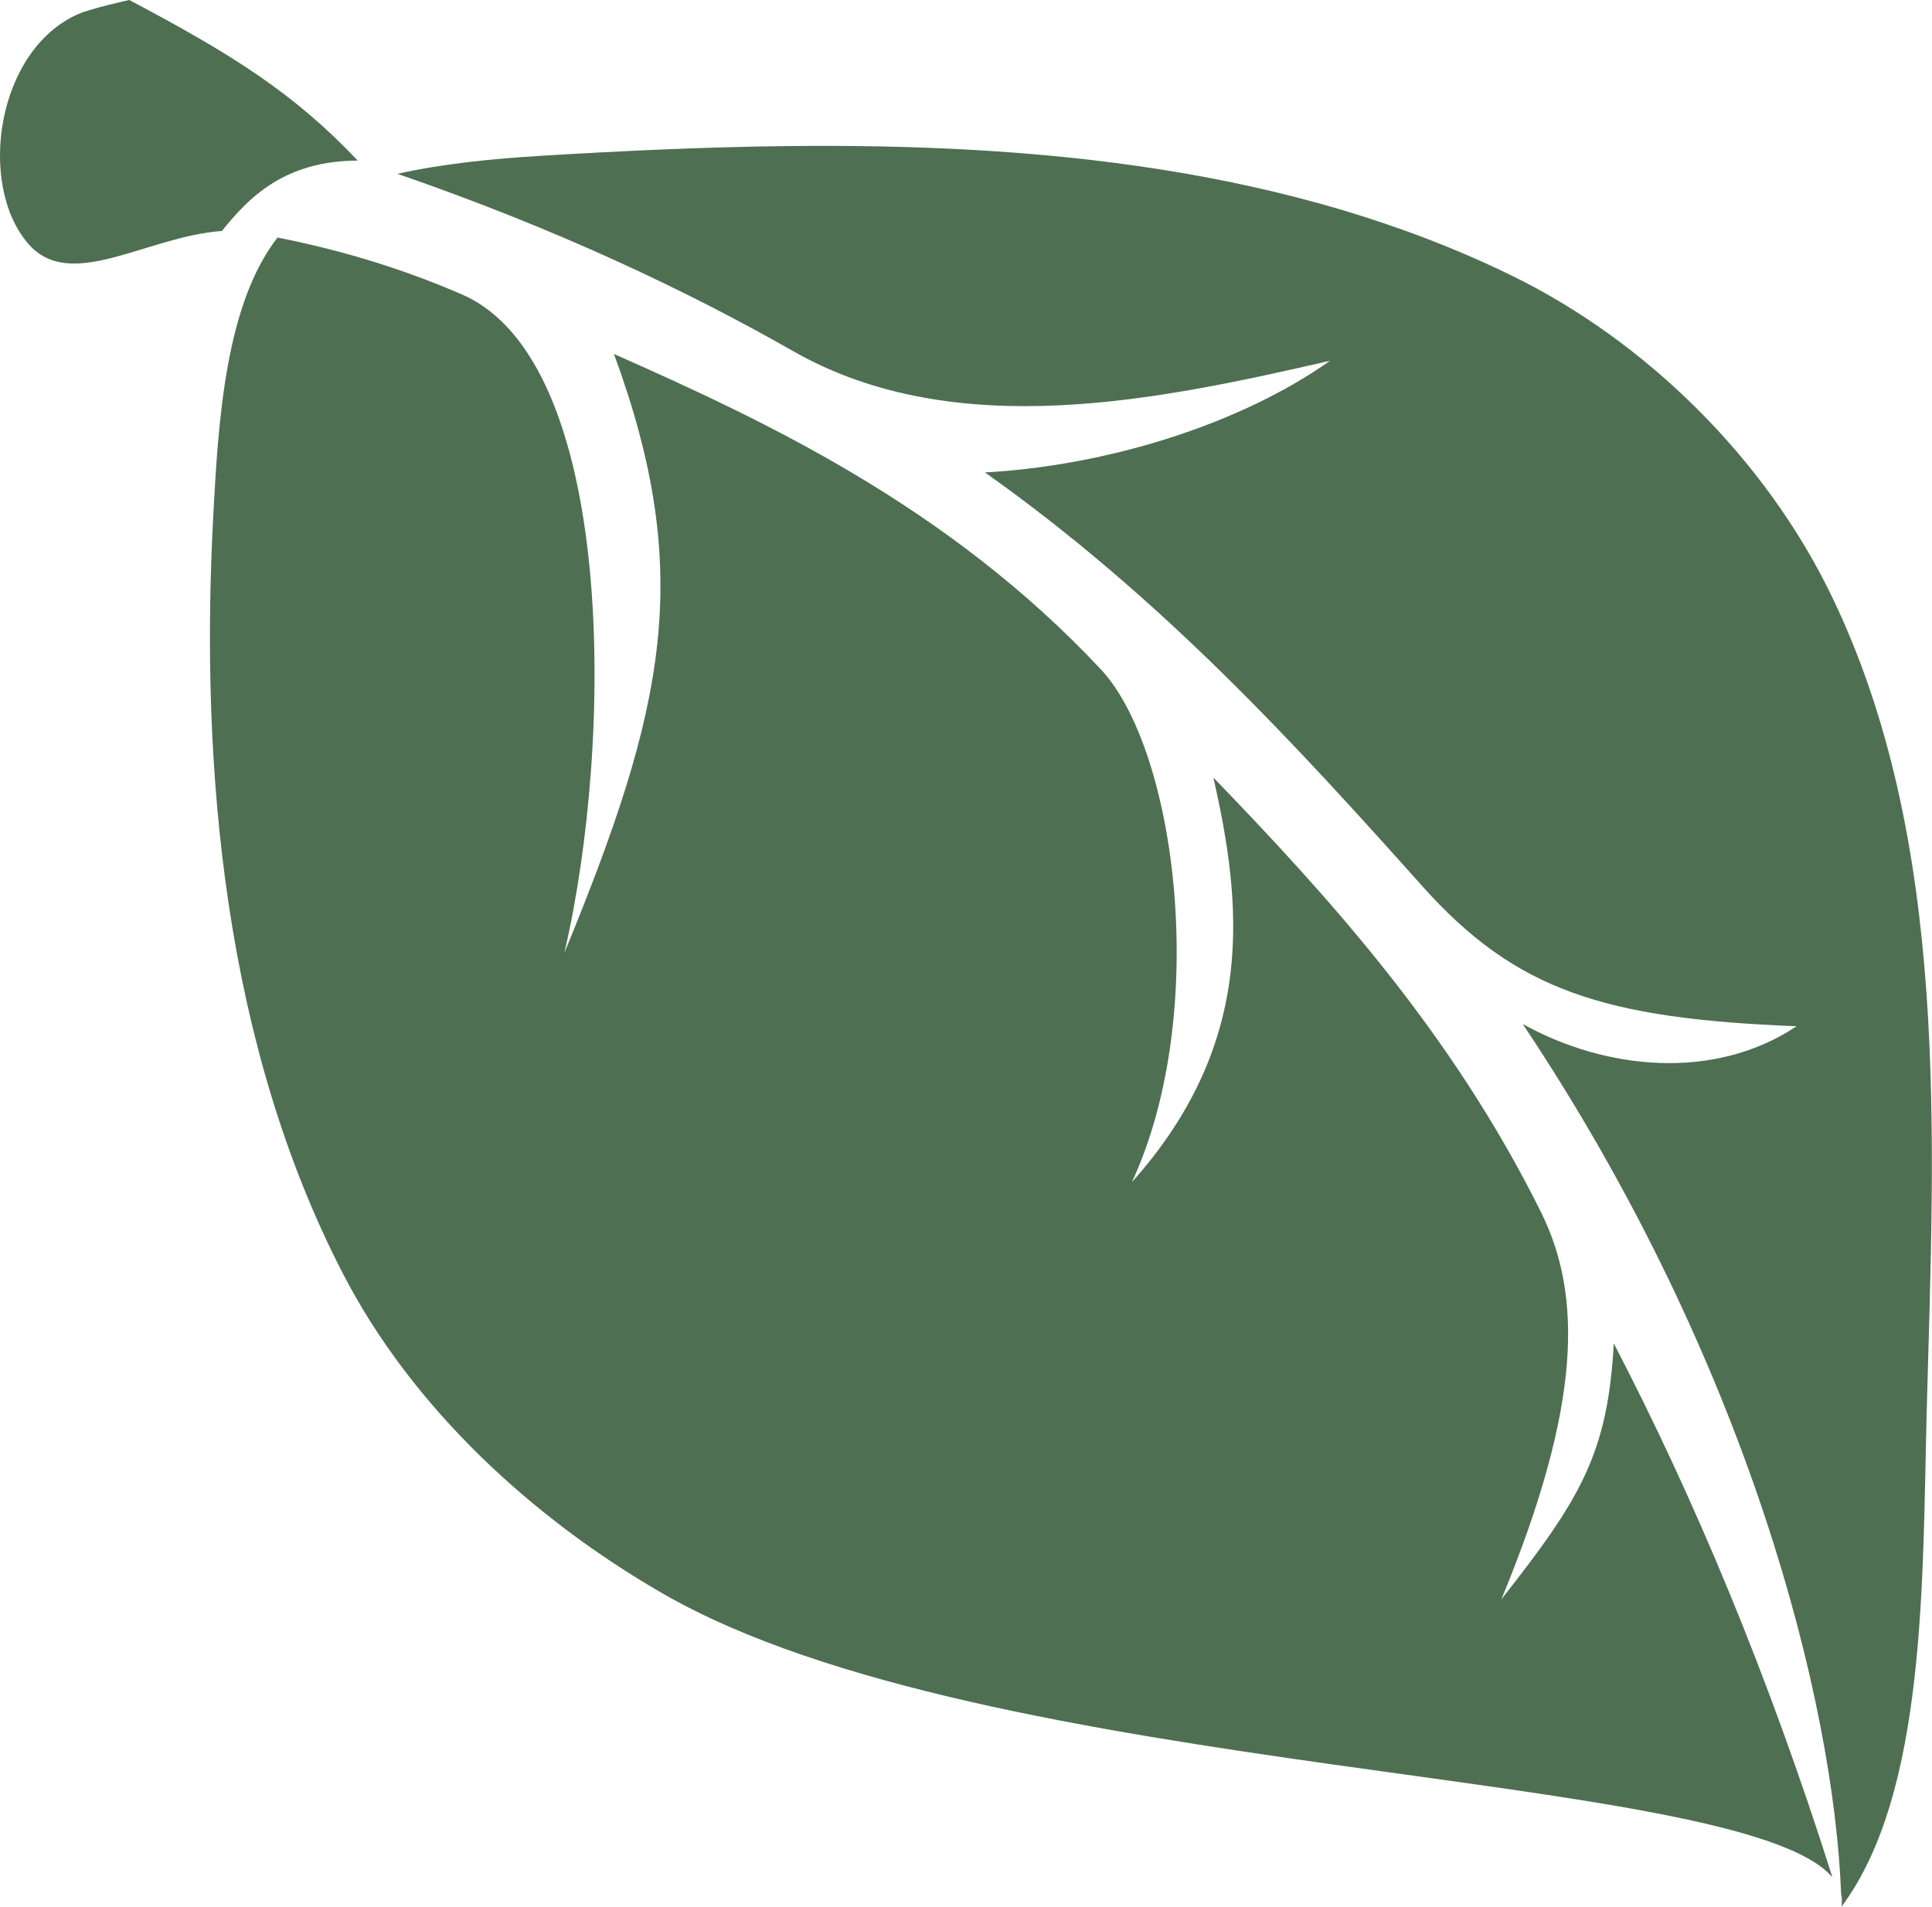
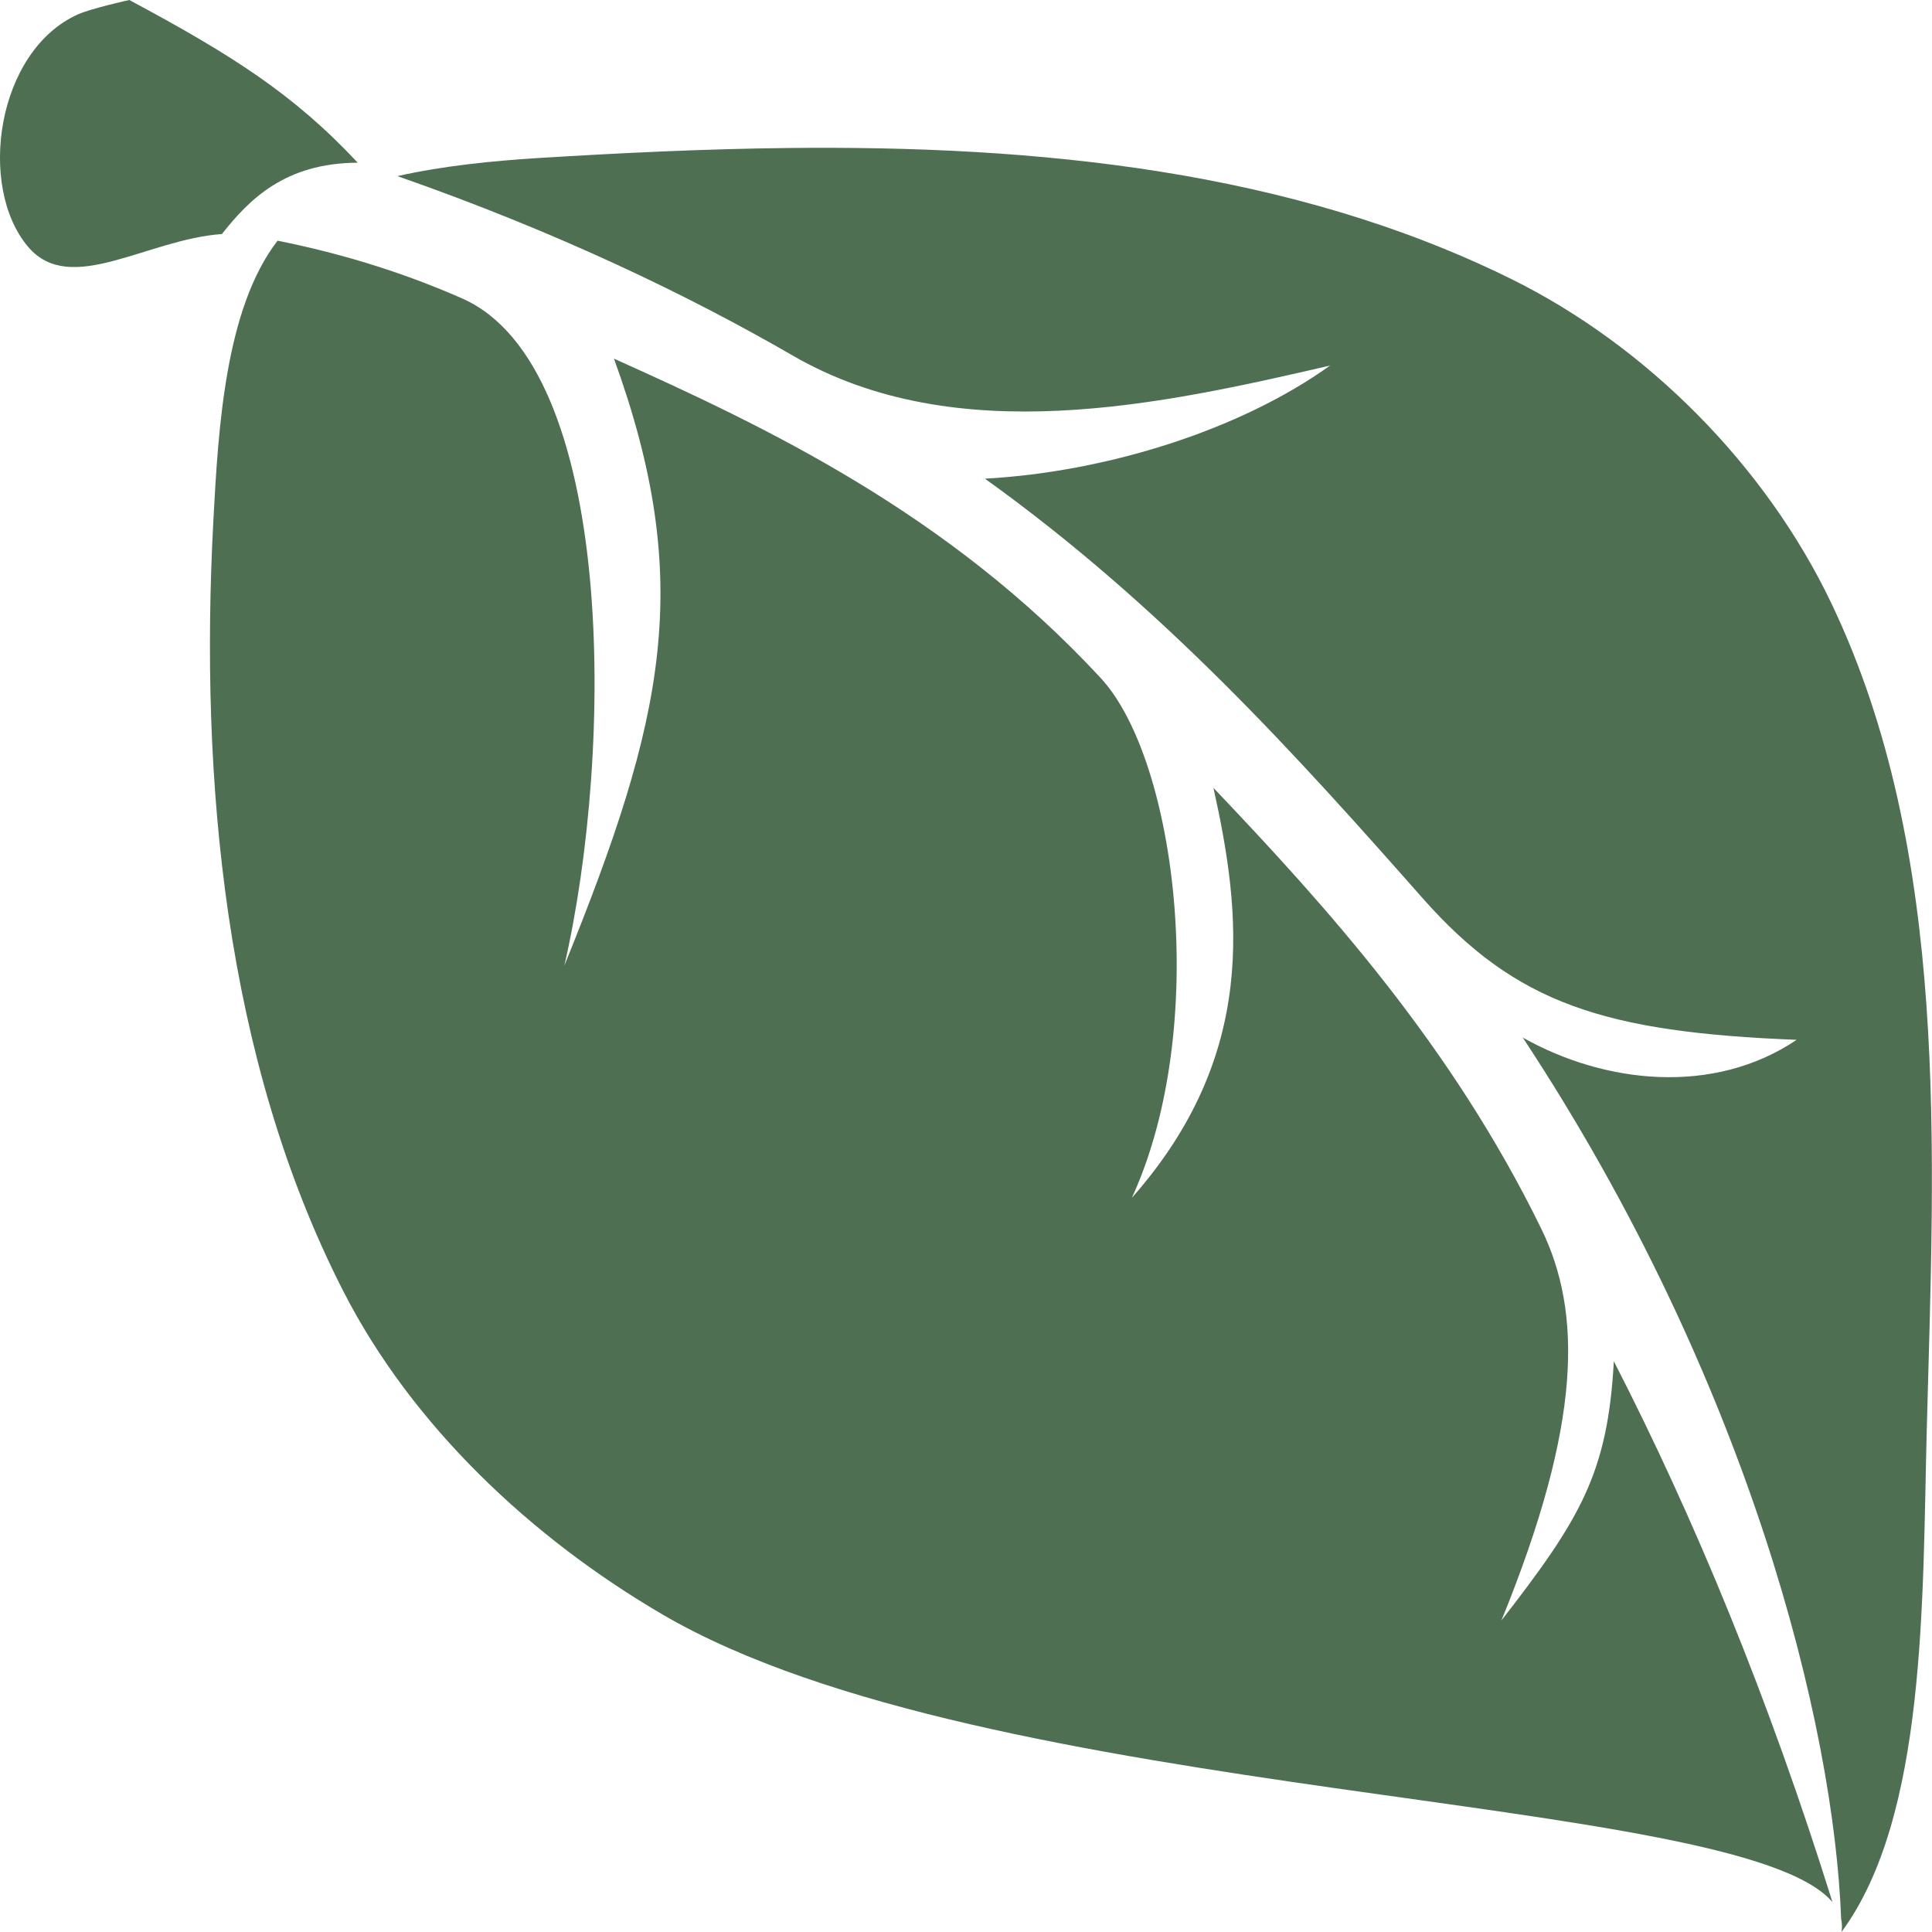
- <svg xmlns="http://www.w3.org/2000/svg" width="29.17mm" height="28.793mm" viewBox="0 0 29.17 28.793" version="1.1" id="svg1">
+ <svg xmlns="http://www.w3.org/2000/svg" width="26.458mm" height="26.458mm" viewBox="0 0 26.458 26.458" version="1.1" id="svg1">
  <defs id="defs1" />
-   <g id="layer4" style="display:none" transform="translate(-78.16332,-86.46017)">
+   <g id="layer4" style="display:none" transform="translate(-78.16333,-86.46017)">
    <path id="path12" style="opacity:1;fill:#96d484;stroke-linecap:round;stroke-linejoin:round" d="m 90.122,63.115 -9.857,11.828 h -8.688 c -1.838,4.237 -2.004,9.101 -0.398,13.418 1.543,4.68 4.796,8.839 9.178,11.162 0.034,-4.272 -0.105,-8.658 1.117,-12.795 0.675,-2.01 1.655,-4.081 2.913,-5.825 0.735,-1.019 1.486,-1.982 1.92,-2.893 1.192,-2.507 3.816,-6.729 3.816,-14.894 z" />
    <path id="path7" style="opacity:1;fill:#67c14d;stroke-linecap:round;stroke-linejoin:round" d="m 90.122,63.115 c -1.695,3.634 -1.899,8.019 -2.719,11.878 -0.432,2.225 -1.69,4.115 -3.017,5.91 -3.373,4.561 -4.166,9.226 -4.03,18.62 4.409,2.492 9.772,3.062 14.656,1.809 -0.808,-3.42 -1.708,-7.028 -0.934,-10.531 1.452,-2.65 5.68,-2.335 5.771,-6.257 0.215,-2.895 -1.615,-3.641 -3.989,-6.278 -1.805,-2.456 -2.664,-5.628 -3.744,-8.441 -0.726,-2.107 -1.344,-4.579 -1.994,-6.71 z" />
    <path id="path6" style="fill:#2db468;stroke-width:1.18;stroke-linecap:round;stroke-linejoin:round" d="m 90.122,63.114 c 0.106,1.788 1.001,3.49 1.475,5.229 1.125,3.124 2.044,6.381 3.758,9.244 1.524,2.267 4.431,3.96 4.494,6.956 -0.117,2.295 -2.688,3.029 -4.22,4.238 -2.12,1.456 -2.44,4.399 -2.068,6.684 0.345,2.121 0.292,4.464 1.452,5.865 7.311,-2.219 13.847,-8.865 14.618,-16.609 0.331,-3.304 -0.117,-6.708 -1.394,-9.779 h -8.258 c -3.286,-3.943 -6.572,-7.886 -9.857,-11.829 z" />
  </g>
-   <g id="layer6" transform="translate(-78.16332,-86.46017)">
+   <g id="layer6" transform="matrix(0.9070443,0,0,0.9189072,-70.8976,-79.44887)">
    <path id="rect23" style="fill:#4f6f52;fill-opacity:1;stroke:none;stroke-width:0.313;stroke-linecap:round;stroke-linejoin:round;stroke-dasharray:none" d="m 90.044,88.666 c -1.261,0.014 -2.518,0.074 -3.749,0.149 -0.664,0.041 -1.438,0.114 -2.131,0.27 2.421,0.835 4.405,1.782 5.966,2.673 2.474,1.414 5.579,0.729 8.115,0.15 -1.362,0.964 -3.376,1.586 -5.211,1.686 2.686,1.9 4.733,4.156 6.61,6.254 1.409,1.574 2.746,1.995 5.645,2.109 -1.249,0.831 -2.891,0.658 -4.135,-0.034 3.418,5.117 4.699,10.248 4.807,13.136 0.014,0.062 0.016,0.126 0.006,0.193 1.287,-1.724 1.22,-4.963 1.287,-7.497 0.11,-4.129 0.358,-8.59 -1.442,-12.307 -0.992,-2.049 -2.784,-3.831 -4.83,-4.829 -3.325,-1.622 -7.155,-1.995 -10.939,-1.953 z m -7.69,1.381 c -0.787,1.009 -0.894,2.776 -0.969,4.166 -0.21,3.877 0.174,8.034 1.958,11.483 1.045,2.022 2.857,3.693 4.83,4.829 4.916,2.831 16.243,2.631 17.657,4.283 -0.963,-3.043 -2.081,-5.715 -3.301,-8.061 -0.092,1.669 -0.506,2.349 -1.697,3.863 1.219,-2.949 1.218,-4.594 0.599,-5.843 -1.351,-2.728 -3.228,-4.782 -4.947,-6.565 0.418,1.855 0.682,3.971 -1.231,6.109 1.18,-2.54 0.683,-6.515 -0.471,-7.746 -2.306,-2.461 -5.061,-3.745 -7.349,-4.76 1.224,3.331 0.767,5.355 -0.749,9.045 0.749,-3.205 0.789,-8.928 -1.545,-9.943 -1.003,-0.436 -1.95,-0.694 -2.785,-0.86 z" />
    <path style="fill:#4f6f52;fill-opacity:1;stroke:none;stroke-width:0.352;stroke-linecap:round;stroke-linejoin:round" d="m 81.514,89.948 c -1.14,0.08 -2.287,0.932 -2.925,0.192 -0.772,-0.896 -0.479,-2.923 0.754,-3.467 0.198,-0.087 0.772,-0.213 0.772,-0.213 1.547,0.817 2.49,1.409 3.449,2.425 -1.106,0.004 -1.646,0.558 -2.05,1.063 z" id="path25" />
  </g>
</svg>
